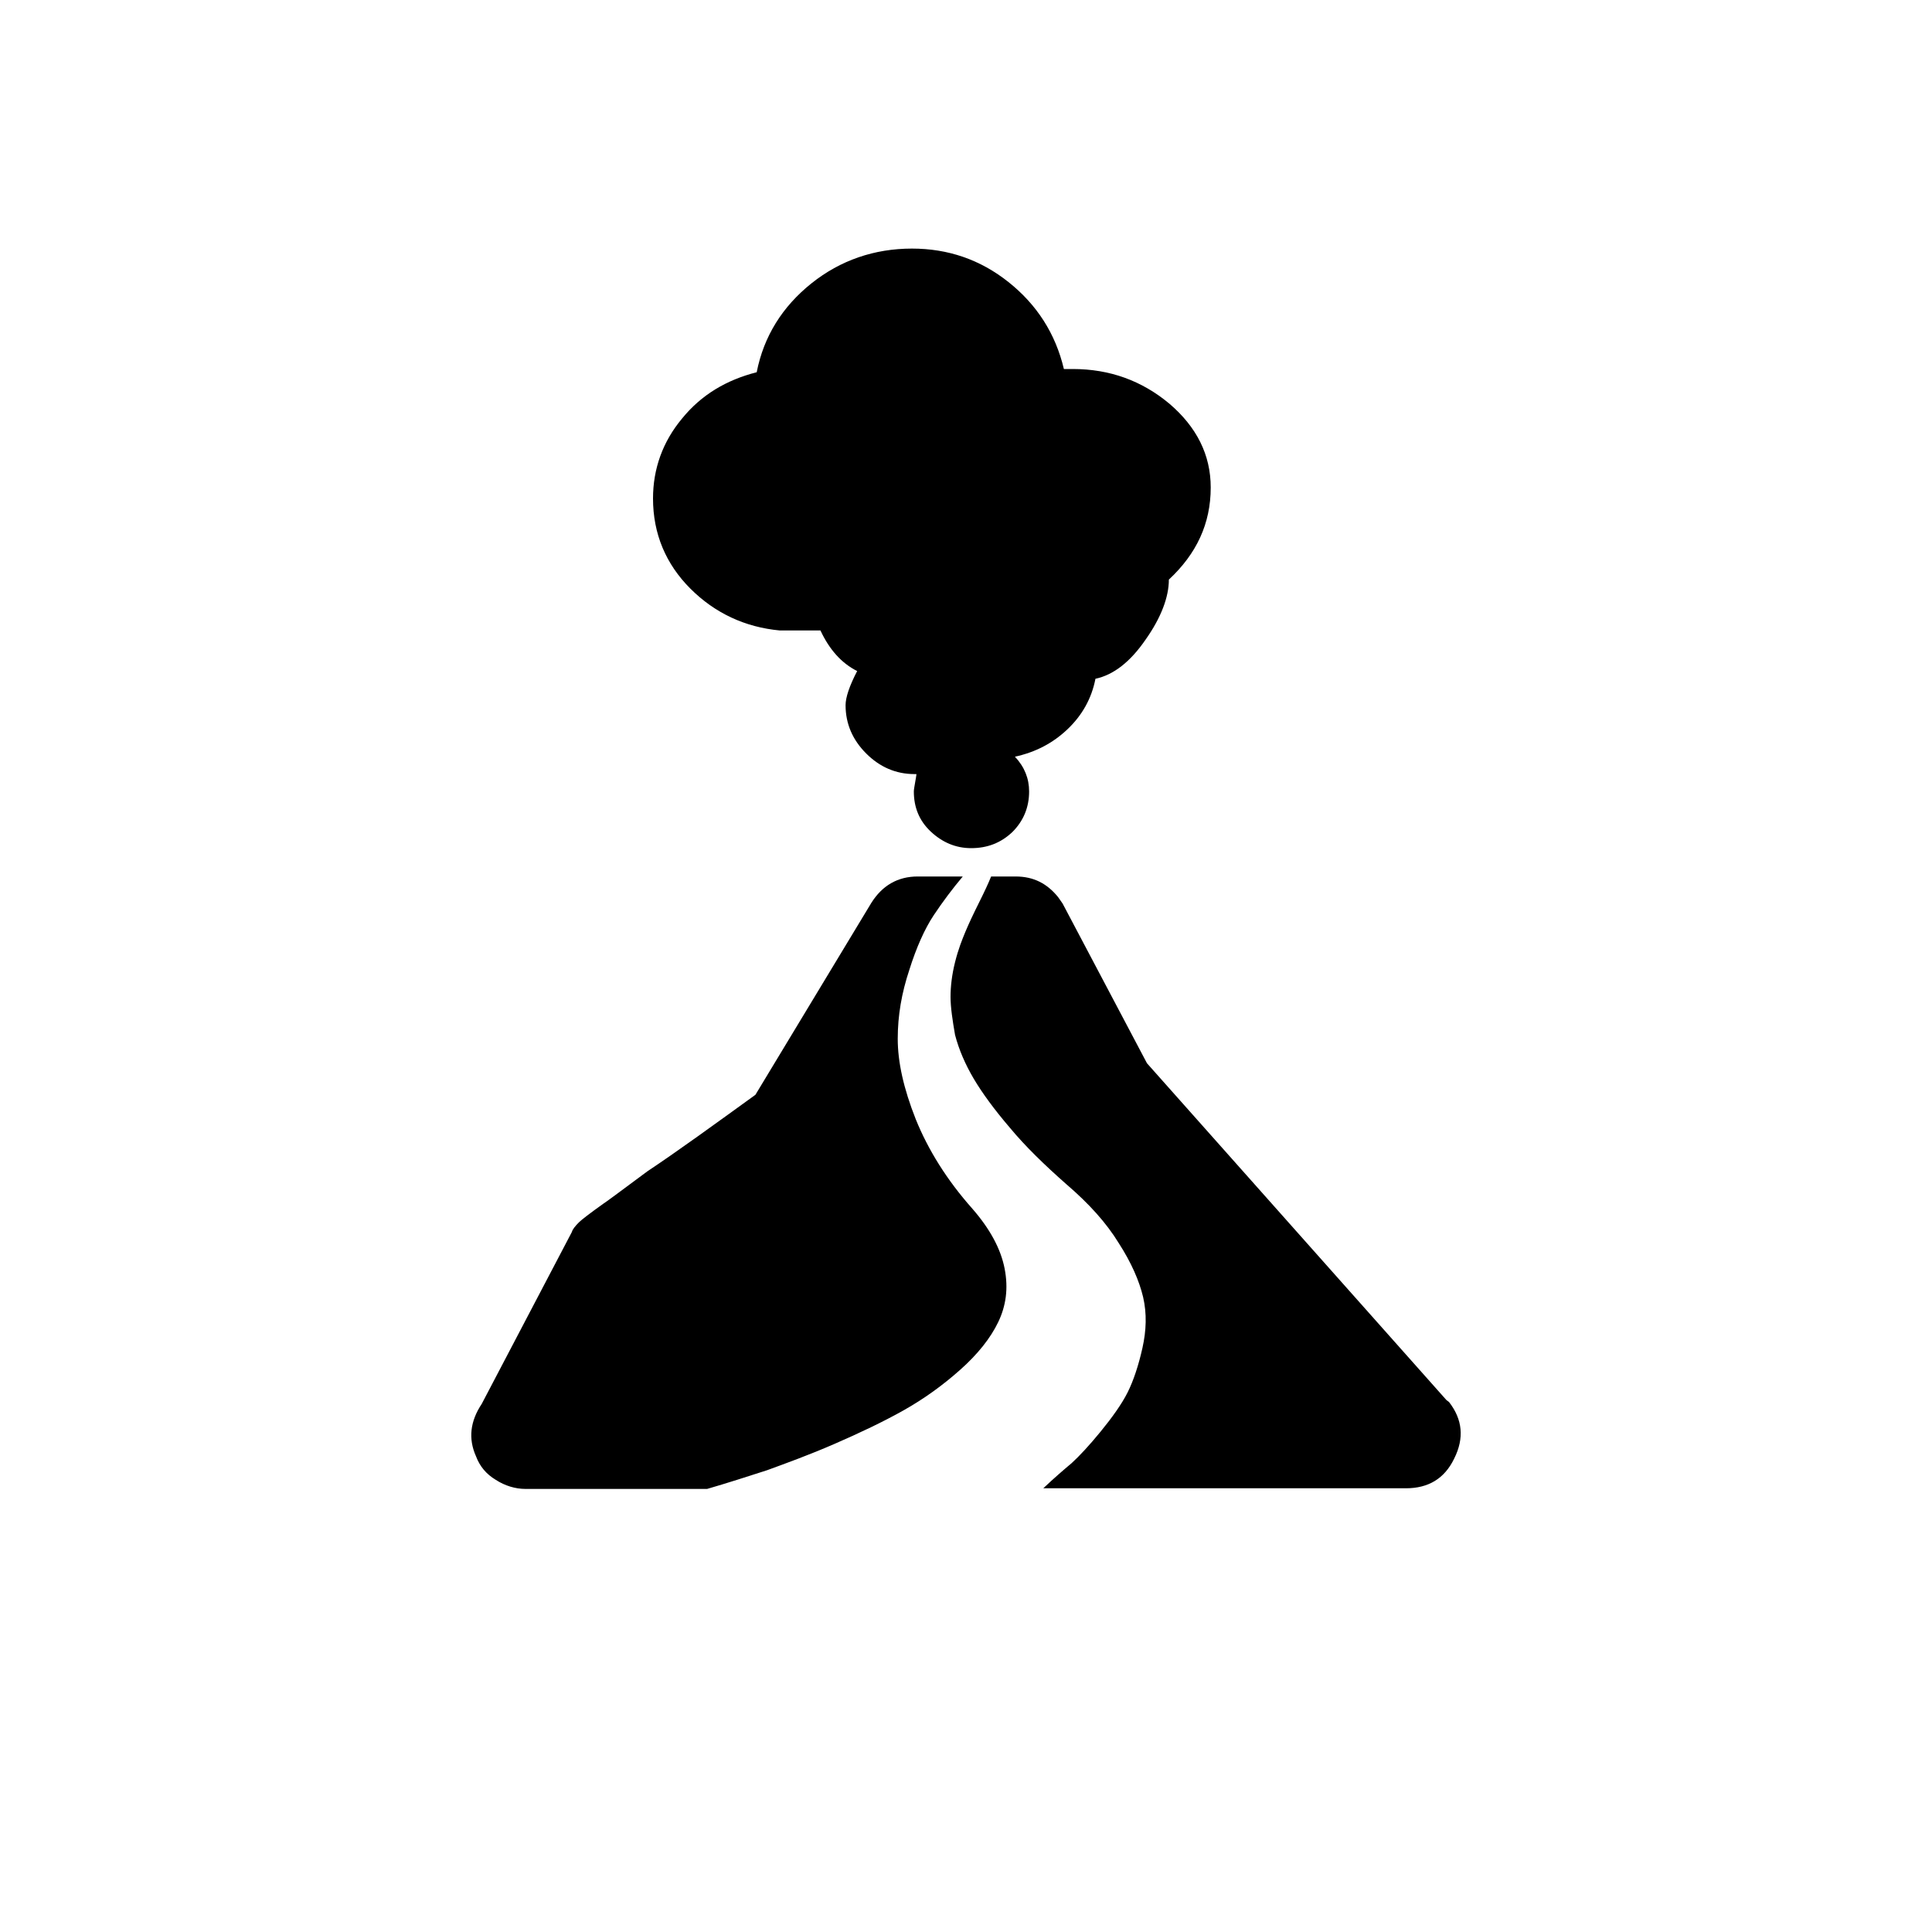
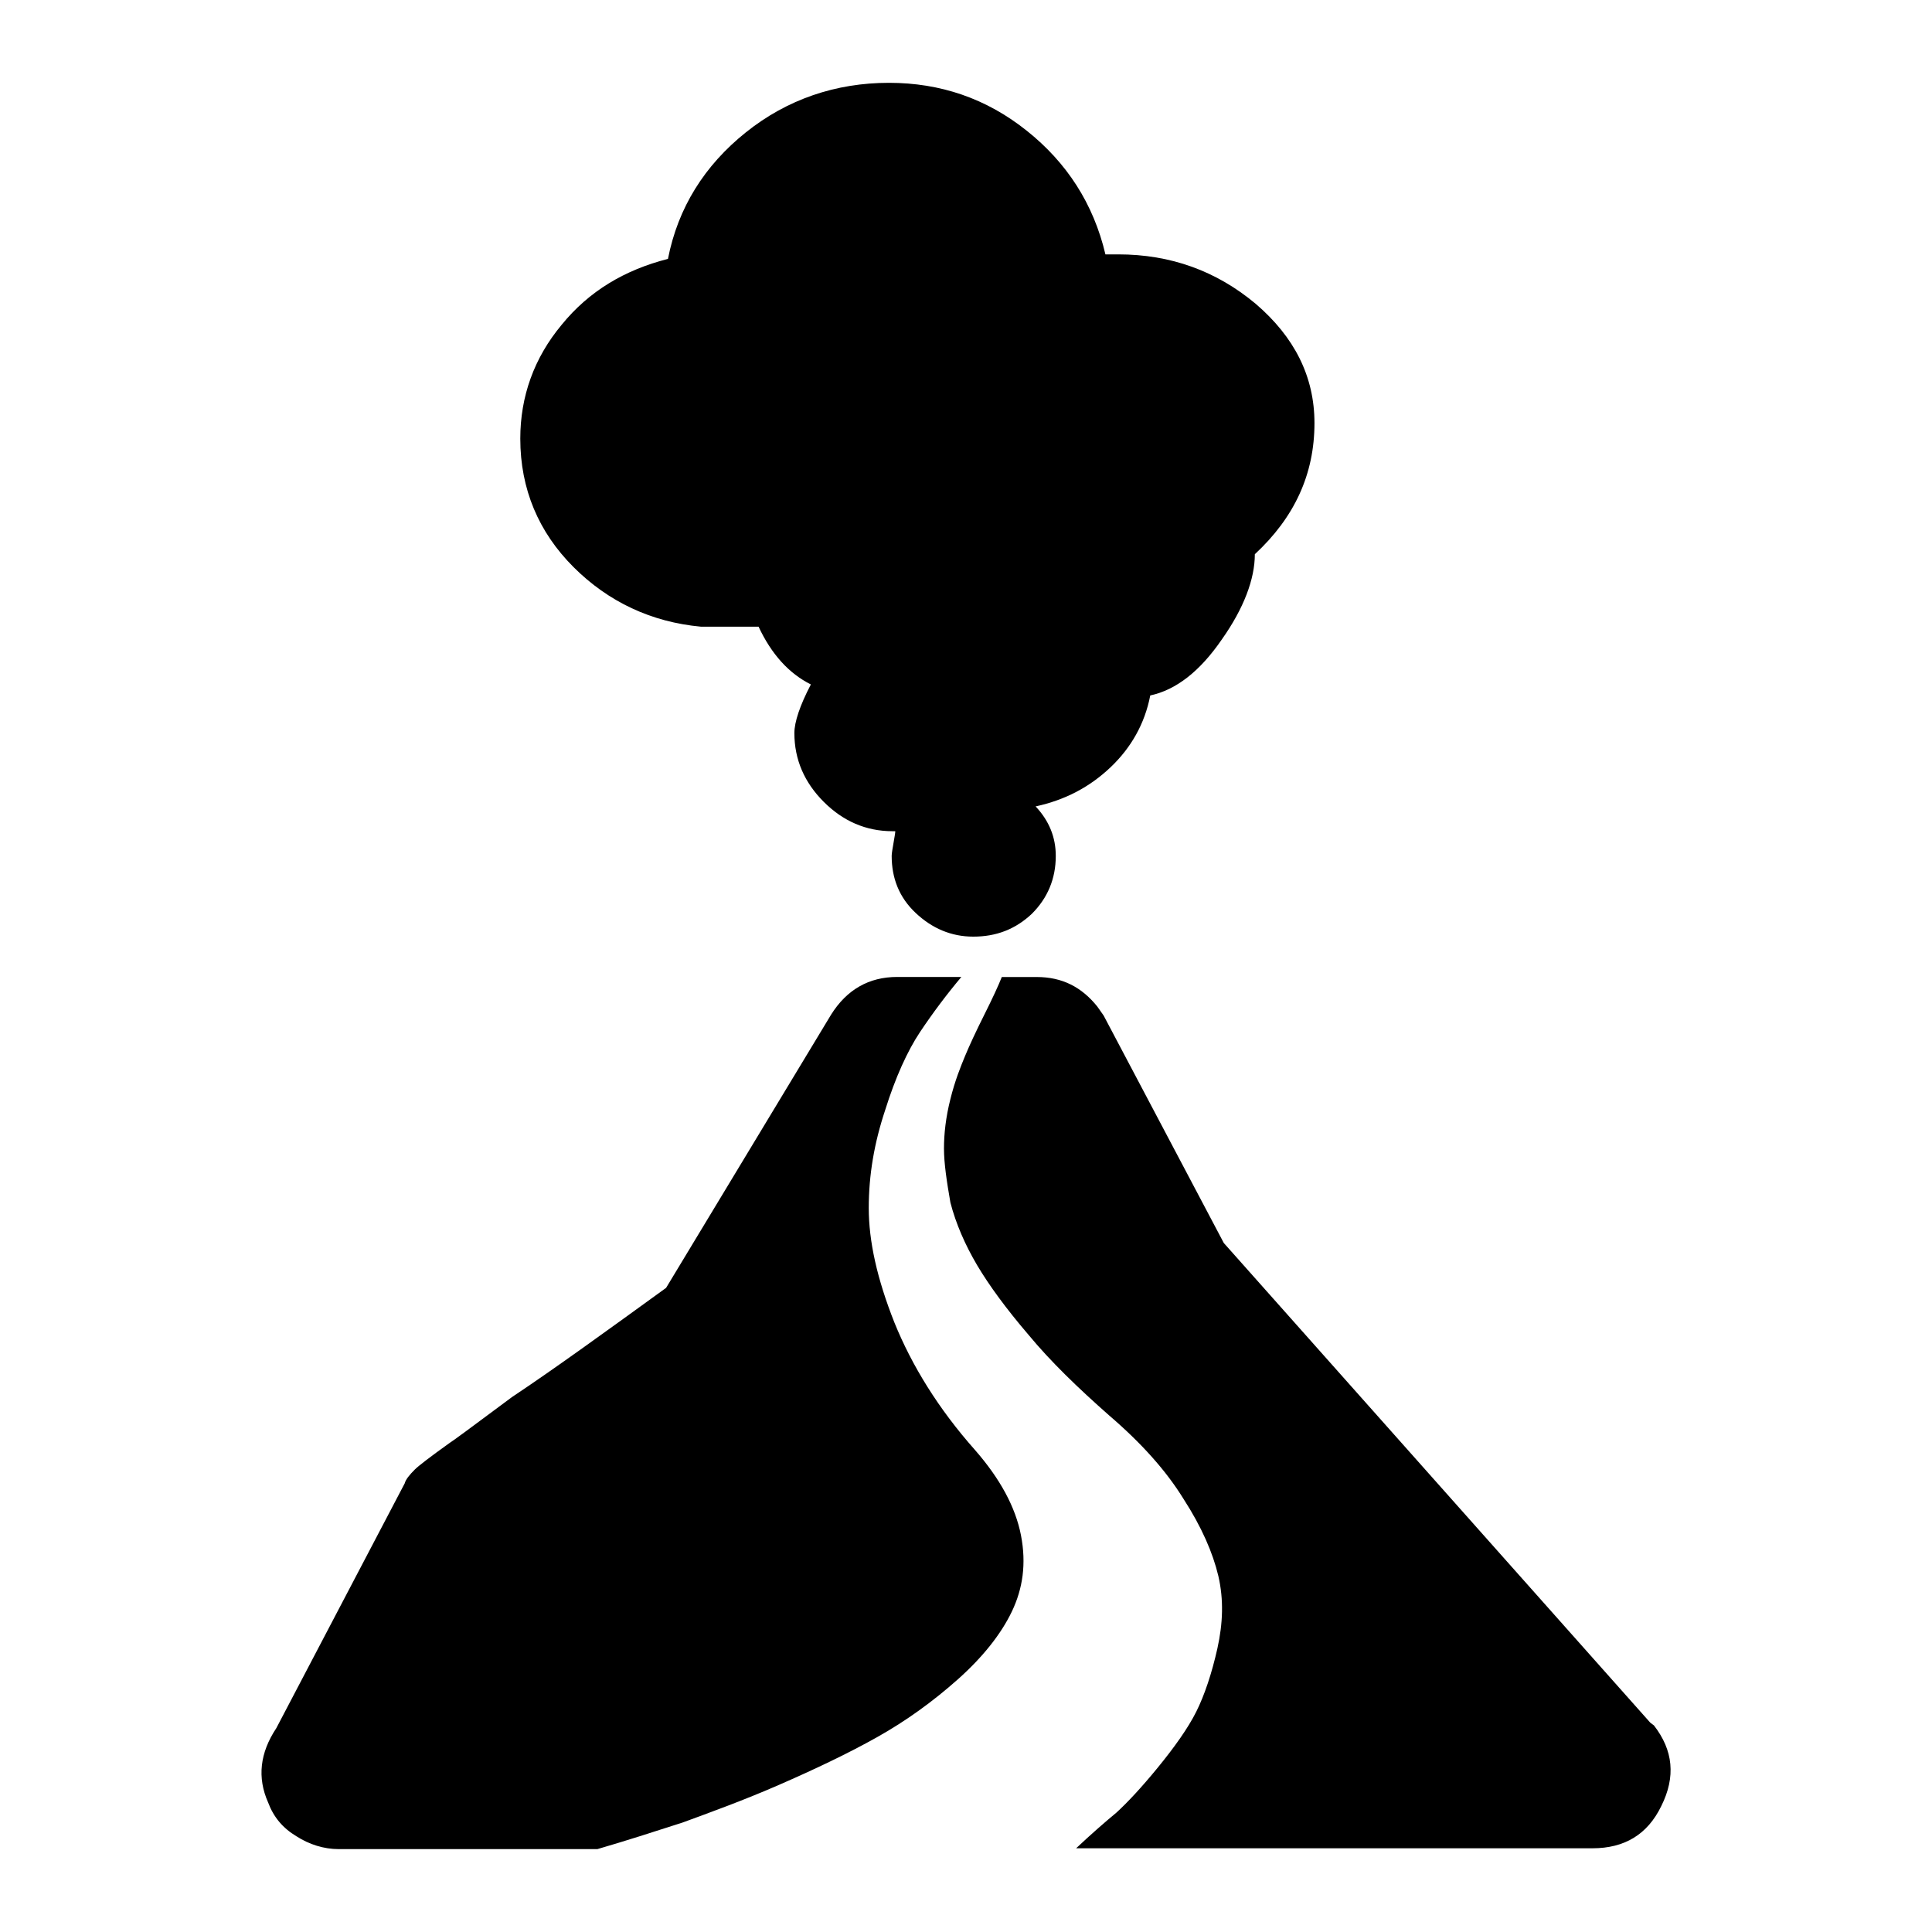
<svg xmlns="http://www.w3.org/2000/svg" version="1.1" id="Layer_1" x="0px" y="0px" viewBox="0 0 30 30" style="enable-background:new 0 0 30 30;" xml:space="preserve">
-   <path d="M7.39,22.61c-0.12-0.27-0.09-0.54,0.09-0.81l1.4-2.67c0.01-0.04,0.05-0.09,0.11-0.15c0.04-0.04,0.17-0.14,0.38-0.29  c0.02-0.01,0.25-0.18,0.68-0.5c0.48-0.32,1.03-0.72,1.68-1.19l1.8-2.98c0.17-0.27,0.41-0.41,0.72-0.41h0.7  c-0.16,0.19-0.31,0.39-0.45,0.6c-0.14,0.21-0.27,0.5-0.38,0.85c-0.12,0.36-0.18,0.71-0.18,1.07c0,0.36,0.09,0.77,0.28,1.25  c0.19,0.47,0.48,0.94,0.88,1.39c0.27,0.31,0.44,0.62,0.5,0.93s0.02,0.58-0.1,0.83c-0.12,0.25-0.32,0.5-0.59,0.74  c-0.27,0.24-0.56,0.45-0.88,0.63c-0.32,0.18-0.68,0.35-1.07,0.52c-0.39,0.17-0.75,0.3-1.05,0.41c-0.31,0.1-0.62,0.2-0.93,0.29H8.16  c-0.16,0-0.32-0.05-0.46-0.14C7.55,22.89,7.45,22.77,7.39,22.61z M10.14,7.74c0-0.46,0.15-0.88,0.45-1.24  c0.3-0.37,0.69-0.6,1.16-0.72c0.11-0.56,0.4-1.02,0.85-1.38s0.98-0.54,1.56-0.54c0.56,0,1.06,0.17,1.5,0.52s0.73,0.8,0.86,1.35h0.14  c0.57,0,1.07,0.18,1.5,0.54c0.42,0.36,0.64,0.79,0.64,1.3c0,0.56-0.22,1.03-0.65,1.43c0,0.27-0.12,0.59-0.36,0.93  c-0.24,0.35-0.5,0.55-0.78,0.61c-0.06,0.31-0.21,0.57-0.43,0.78c-0.23,0.22-0.5,0.36-0.82,0.43c0.15,0.16,0.22,0.34,0.22,0.54  c0,0.25-0.09,0.46-0.26,0.63c-0.18,0.17-0.39,0.25-0.64,0.25c-0.24,0-0.45-0.09-0.63-0.26c-0.18-0.17-0.26-0.38-0.26-0.62  c0-0.03,0.01-0.08,0.02-0.14s0.02-0.11,0.02-0.13H14.2c-0.29,0-0.54-0.11-0.75-0.32c-0.21-0.21-0.32-0.46-0.32-0.75  c0-0.12,0.06-0.3,0.18-0.53c-0.24-0.12-0.43-0.33-0.57-0.63h-0.63c-0.54-0.05-1.01-0.27-1.39-0.65C10.34,8.76,10.14,8.29,10.14,7.74  z M14.76,15.48c0-0.16,0.02-0.34,0.07-0.54c0.05-0.2,0.11-0.35,0.16-0.47c0.05-0.12,0.12-0.27,0.21-0.45  c0.09-0.18,0.15-0.31,0.19-0.41h0.38c0.28,0,0.49,0.11,0.66,0.32l0.07,0.1l1.31,2.48l4.65,5.23l0.04,0.03  c0.21,0.27,0.24,0.56,0.08,0.88c-0.15,0.31-0.4,0.46-0.75,0.46H16.2c0.17-0.16,0.32-0.29,0.44-0.39c0.12-0.11,0.27-0.27,0.45-0.49  s0.33-0.43,0.42-0.61s0.17-0.42,0.23-0.69c0.06-0.27,0.07-0.53,0.01-0.79c-0.06-0.25-0.18-0.53-0.38-0.84  c-0.19-0.31-0.46-0.61-0.81-0.91c-0.34-0.3-0.64-0.59-0.88-0.88c-0.24-0.28-0.43-0.54-0.56-0.76c-0.13-0.22-0.23-0.45-0.29-0.68  C14.79,15.84,14.76,15.64,14.76,15.48z" />
+   <defs id="defs1" />
+   <path d="M 4.163,27.988 C 3.992,27.603 4.035,27.219 4.291,26.834 l 1.994,-3.802 c 0.014,-0.057 0.071,-0.128 0.157,-0.214 0.057,-0.057 0.242,-0.199 0.541,-0.413 0.028,-0.014 0.356,-0.256 0.968,-0.712 0.684,-0.456 1.467,-1.025 2.392,-1.695 l 2.563,-4.244 c 0.242,-0.385 0.584,-0.584 1.025,-0.584 h 0.997 c -0.228,0.271 -0.441,0.555 -0.641,0.854 -0.199,0.299 -0.385,0.712 -0.541,1.21 -0.171,0.513 -0.256,1.011 -0.256,1.524 0,0.513 0.128,1.097 0.399,1.78 0.271,0.669 0.684,1.339 1.253,1.98 0.385,0.441 0.627,0.883 0.712,1.324 0.085,0.441 0.028,0.826 -0.142,1.182 -0.171,0.356 -0.456,0.712 -0.84,1.054 -0.385,0.342 -0.797,0.641 -1.253,0.897 -0.456,0.256 -0.968,0.498 -1.524,0.741 -0.555,0.242 -1.068,0.427 -1.495,0.584 -0.441,0.142 -0.883,0.285 -1.324,0.413 H 5.259 c -0.228,0 -0.456,-0.071 -0.655,-0.199 C 4.391,28.387 4.248,28.216 4.163,27.988 Z M 8.079,6.811 c 0,-0.655 0.214,-1.253 0.641,-1.766 C 9.147,4.519 9.702,4.191 10.372,4.02 10.528,3.223 10.941,2.568 11.582,2.055 12.223,1.542 12.978,1.286 13.804,1.286 c 0.797,0 1.51,0.242 2.136,0.741 0.627,0.498 1.04,1.139 1.225,1.923 h 0.199 c 0.812,0 1.524,0.256 2.136,0.769 0.598,0.513 0.911,1.125 0.911,1.851 0,0.797 -0.313,1.467 -0.926,2.036 0,0.385 -0.171,0.84 -0.513,1.324 -0.342,0.498 -0.712,0.783 -1.111,0.869 -0.085,0.441 -0.299,0.812 -0.612,1.111 -0.328,0.313 -0.712,0.513 -1.168,0.612 0.214,0.228 0.313,0.484 0.313,0.769 0,0.356 -0.128,0.655 -0.37,0.897 -0.256,0.242 -0.555,0.356 -0.911,0.356 -0.342,0 -0.641,-0.128 -0.897,-0.37 -0.256,-0.242 -0.37,-0.541 -0.37,-0.883 0,-0.043 0.014,-0.114 0.028,-0.199 0.014,-0.085 0.028,-0.157 0.028,-0.185 h -0.043 c -0.413,0 -0.769,-0.157 -1.068,-0.456 -0.299,-0.299 -0.456,-0.655 -0.456,-1.068 0,-0.171 0.085,-0.427 0.256,-0.755 -0.342,-0.171 -0.612,-0.47 -0.812,-0.897 H 10.884 C 10.115,9.66 9.446,9.346 8.905,8.805 8.364,8.264 8.079,7.595 8.079,6.811 Z M 14.658,17.834 c 0,-0.228 0.028,-0.484 0.1,-0.769 0.071,-0.285 0.157,-0.498 0.228,-0.669 0.071,-0.171 0.171,-0.385 0.299,-0.641 0.128,-0.256 0.214,-0.441 0.271,-0.584 h 0.541 c 0.399,0 0.698,0.157 0.94,0.456 l 0.1,0.142 1.866,3.532 6.622,7.448 0.057,0.043 c 0.299,0.385 0.342,0.797 0.114,1.253 -0.214,0.441 -0.57,0.655 -1.068,0.655 h -8.018 c 0.242,-0.228 0.456,-0.413 0.627,-0.555 0.171,-0.157 0.385,-0.385 0.641,-0.698 0.256,-0.313 0.47,-0.612 0.598,-0.869 0.128,-0.256 0.242,-0.598 0.328,-0.983 0.085,-0.385 0.1,-0.755 0.014,-1.125 -0.085,-0.356 -0.256,-0.755 -0.541,-1.196 C 18.105,22.833 17.72,22.405 17.222,21.978 16.738,21.551 16.31,21.138 15.969,20.725 15.627,20.326 15.356,19.956 15.171,19.643 14.986,19.329 14.843,19.002 14.758,18.674 14.701,18.347 14.658,18.062 14.658,17.834 Z" id="path1" style="stroke-width:1.424" />
</svg>
